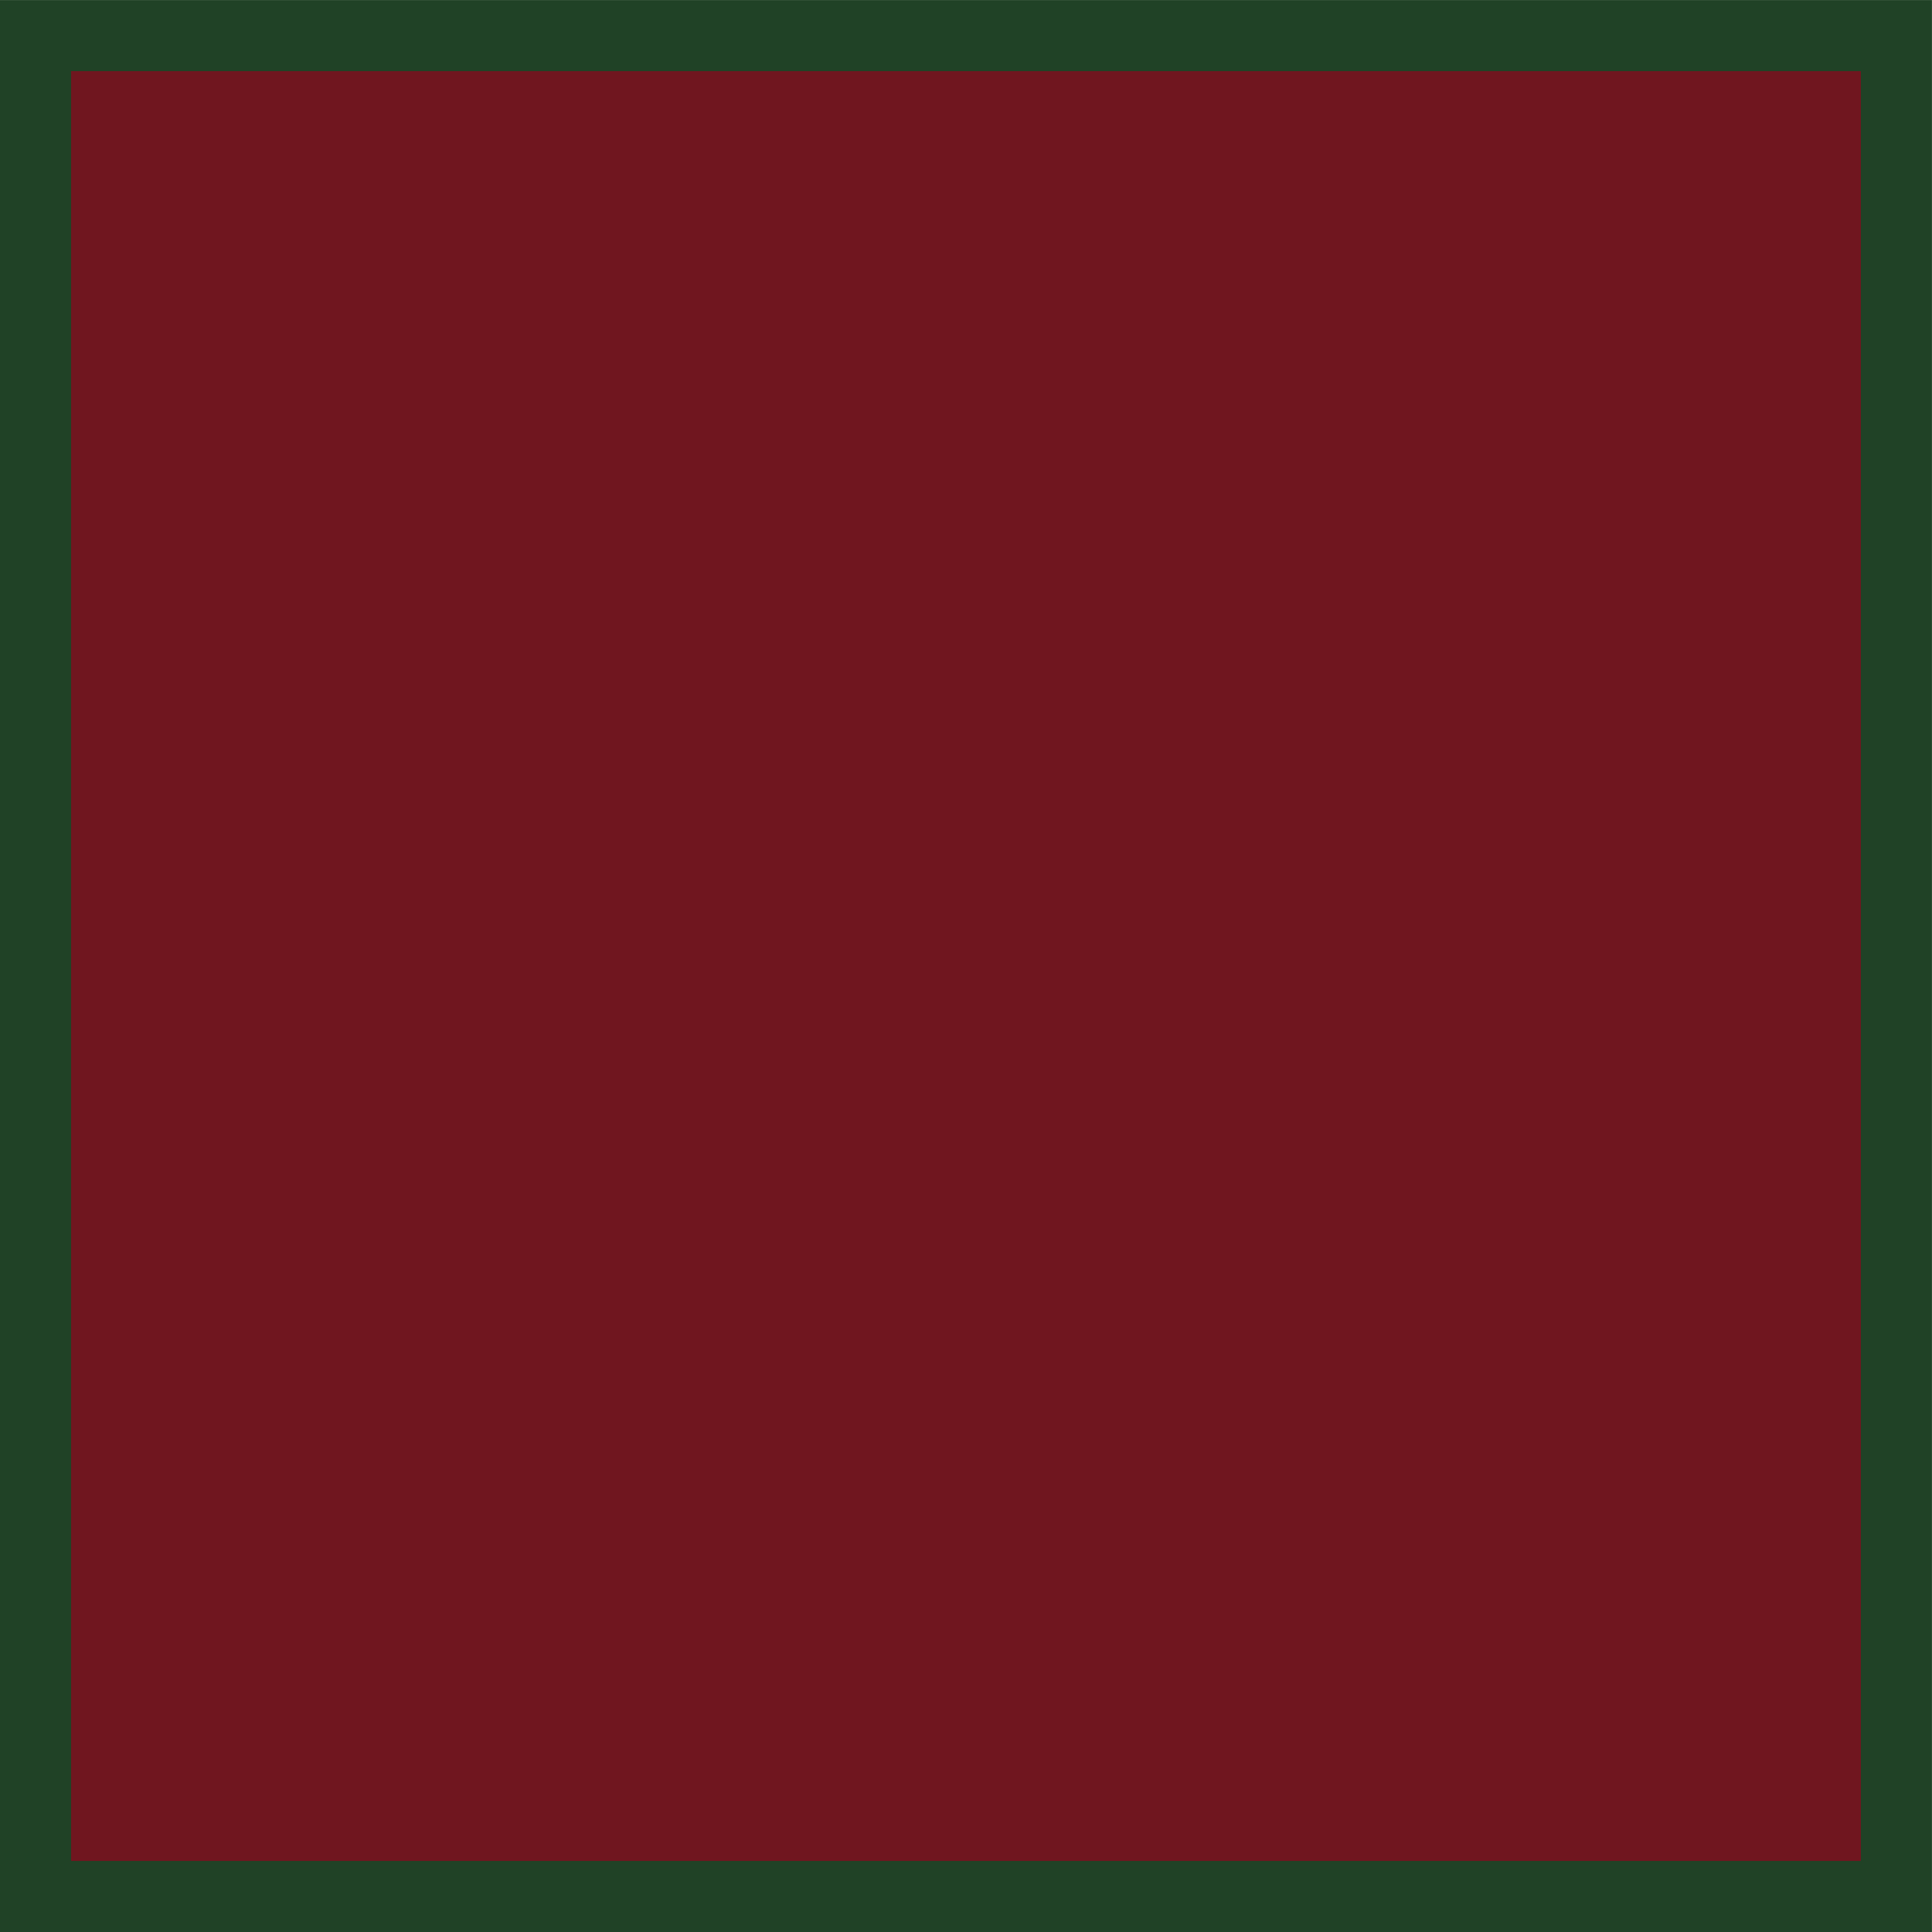
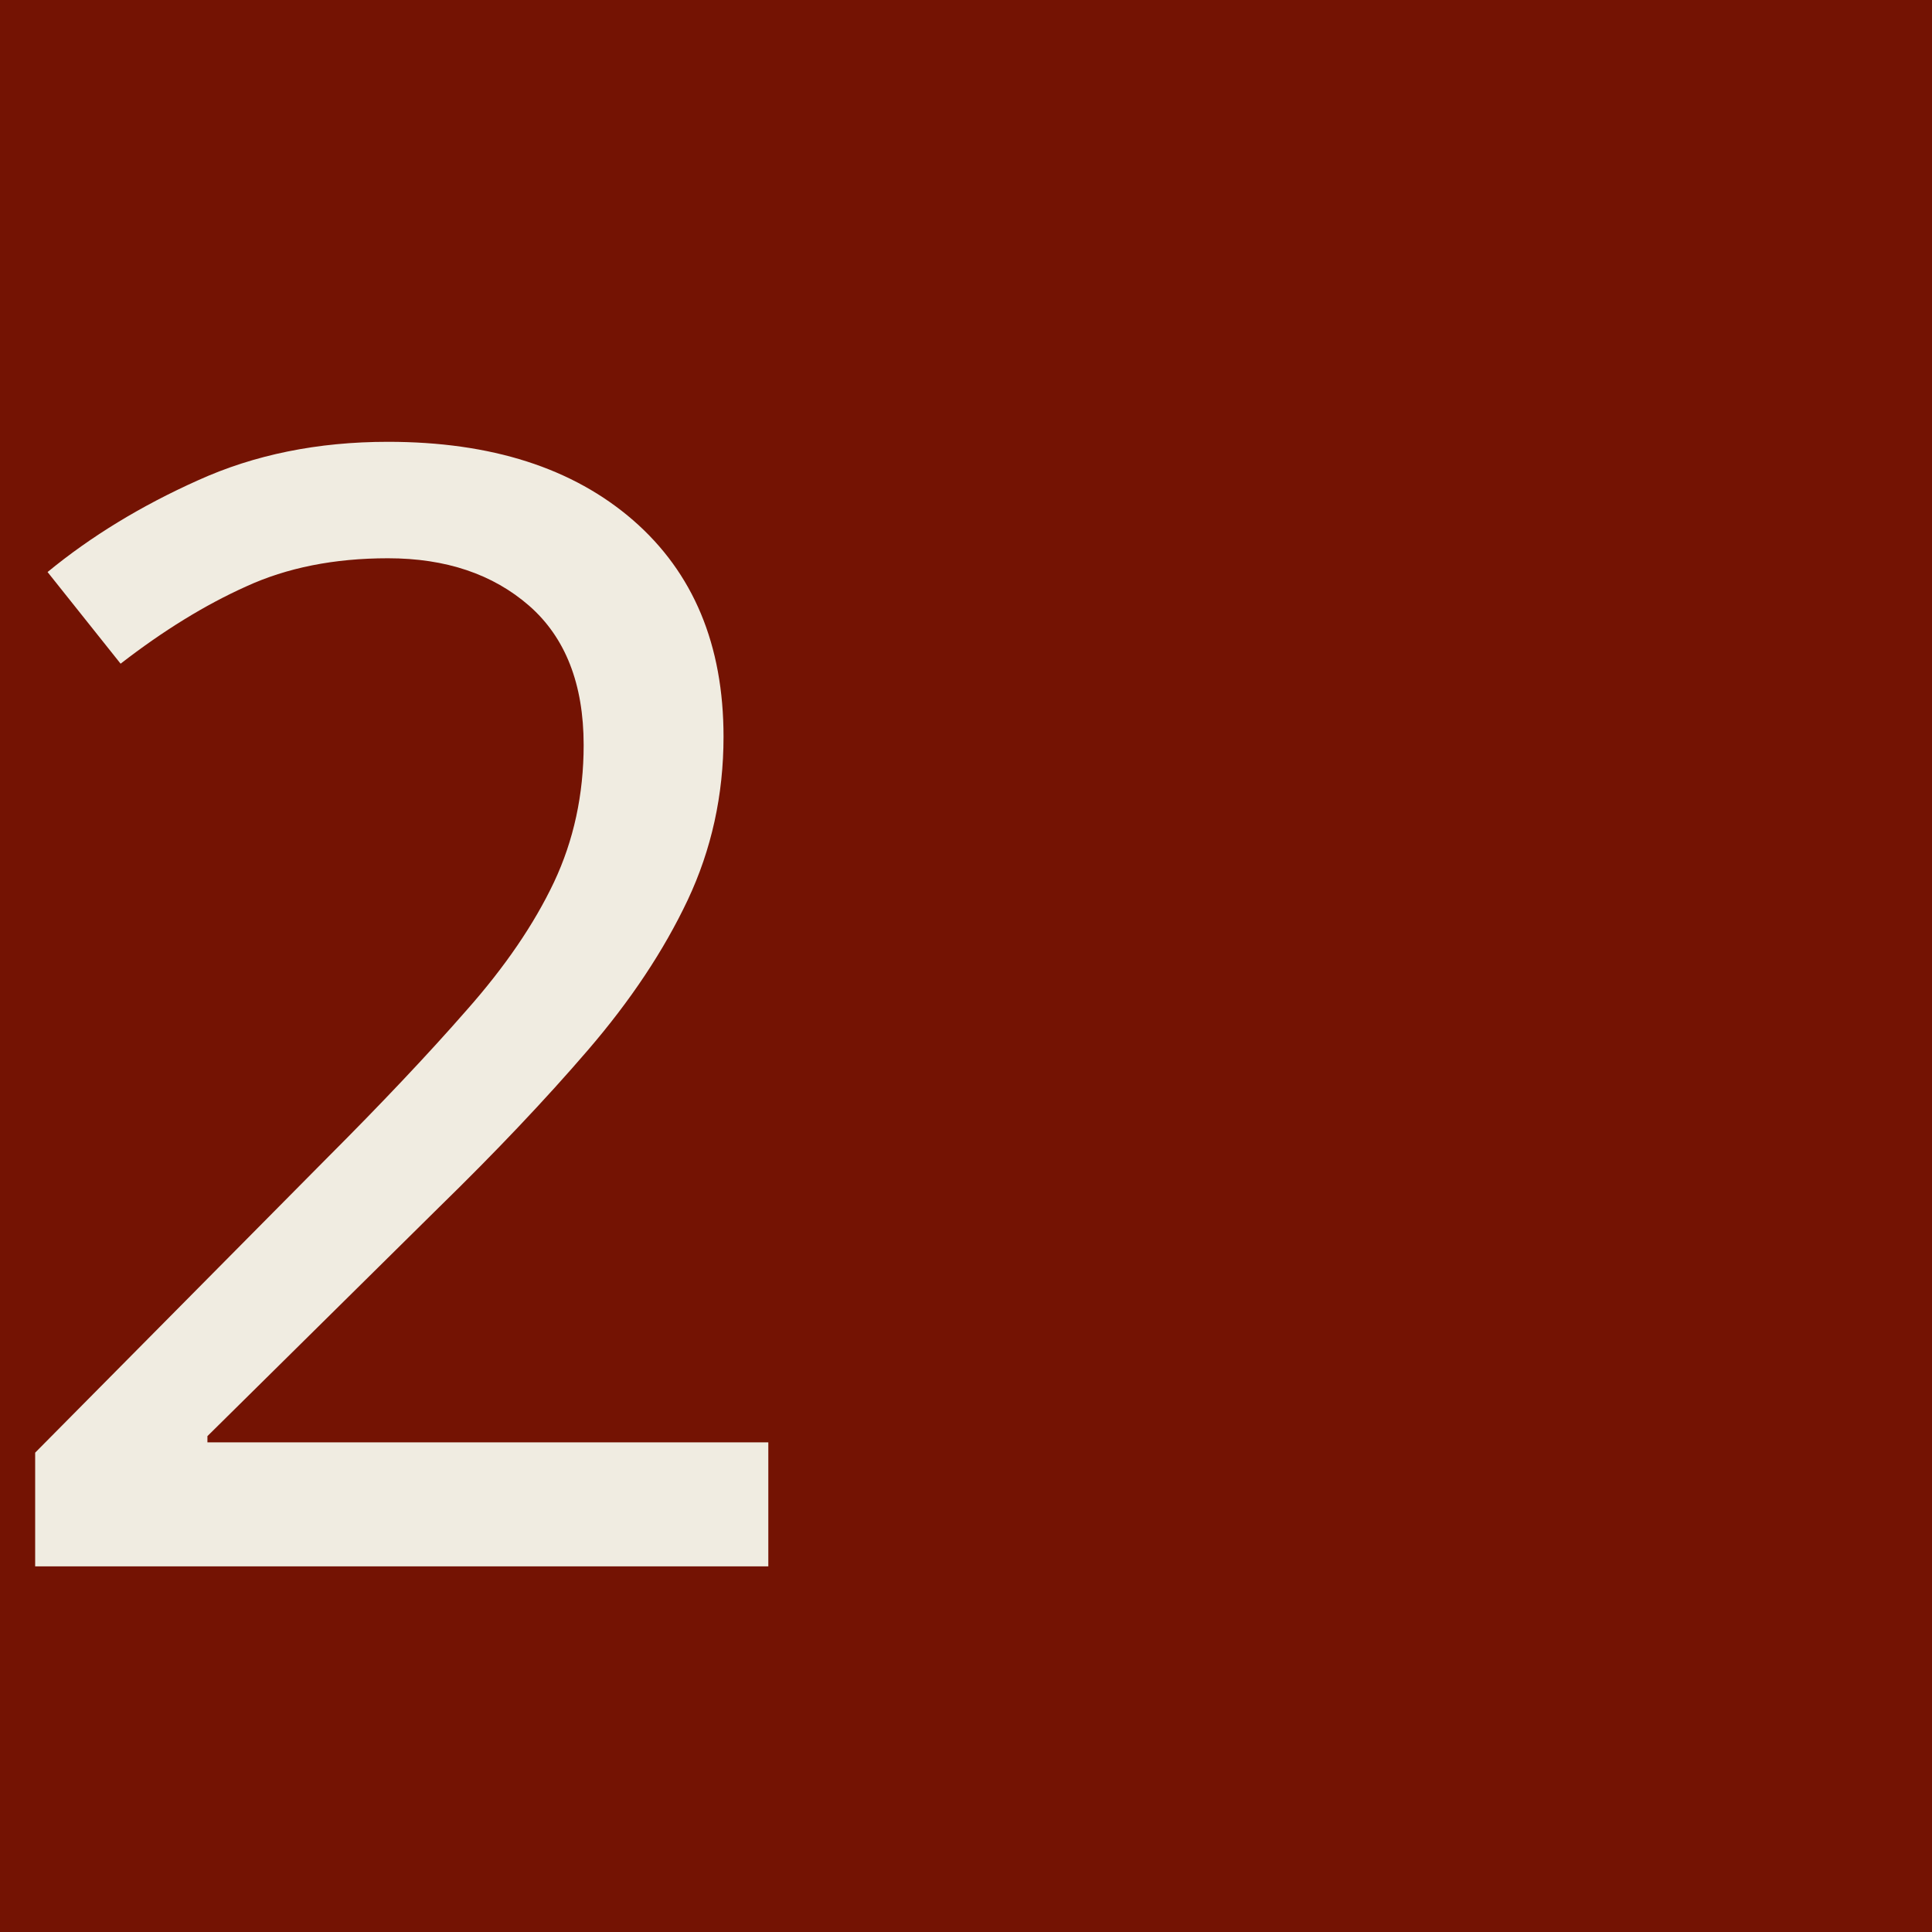
<svg xmlns="http://www.w3.org/2000/svg" width="38" height="38" viewBox="0 0 10.054 10.054" version="1.1" id="svg1">
  <defs id="defs1" />
-   <g id="layer1" transform="translate(-0.2841973,-0.2357631)">
-     <rect style="fill:#70161f;stroke:#204226;stroke-width:0.37;stroke-linecap:round;stroke-linejoin:miter;stroke-dasharray:none" id="rect1" width="9.684" height="9.684" x="0.469" y="0.421" />
+   <g id="g24" transform="matrix(0.2294923,0,0,0.2294923,-35.46004,-23.43714)">
+     <rect style="display:inline;fill:#741303;fill-opacity:1;stroke:#741303;stroke-width:2.527;stroke-linecap:round;stroke-linejoin:miter;stroke-dasharray:none;stroke-opacity:1" id="rect16" width="41.284" height="41.284" x="155.778" y="103.389" />
+     <text xml:space="preserve" style="font-style:normal;font-variant:normal;font-weight:normal;font-stretch:normal;font-size:35.22px;font-family:'Californian FB';-inkscape-font-specification:'Californian FB, Normal';font-variant-ligatures:normal;font-variant-caps:normal;font-variant-numeric:normal;font-variant-east-asian:normal;text-align:center;letter-spacing:-0.012px;word-spacing:-0.108px;writing-mode:lr-tb;direction:ltr;text-anchor:middle;fill:#f0ece1;stroke:none;stroke-width:1.67;stroke-linecap:round" x="176.506" y="137.646" id="text63">
+       <tspan id="tspan63" style="font-style:normal;font-variant:normal;font-weight:normal;font-stretch:normal;font-size:35.22px;font-family:'Californian FB';-inkscape-font-specification:'Californian FB, Normal';font-variant-ligatures:normal;font-variant-caps:normal;font-variant-numeric:normal;font-variant-east-asian:normal;fill:#f0ece1;stroke:none;stroke-width:1.67" x="176.5" y="137.646">12</tspan>
+     </text>
  </g>
</svg>
